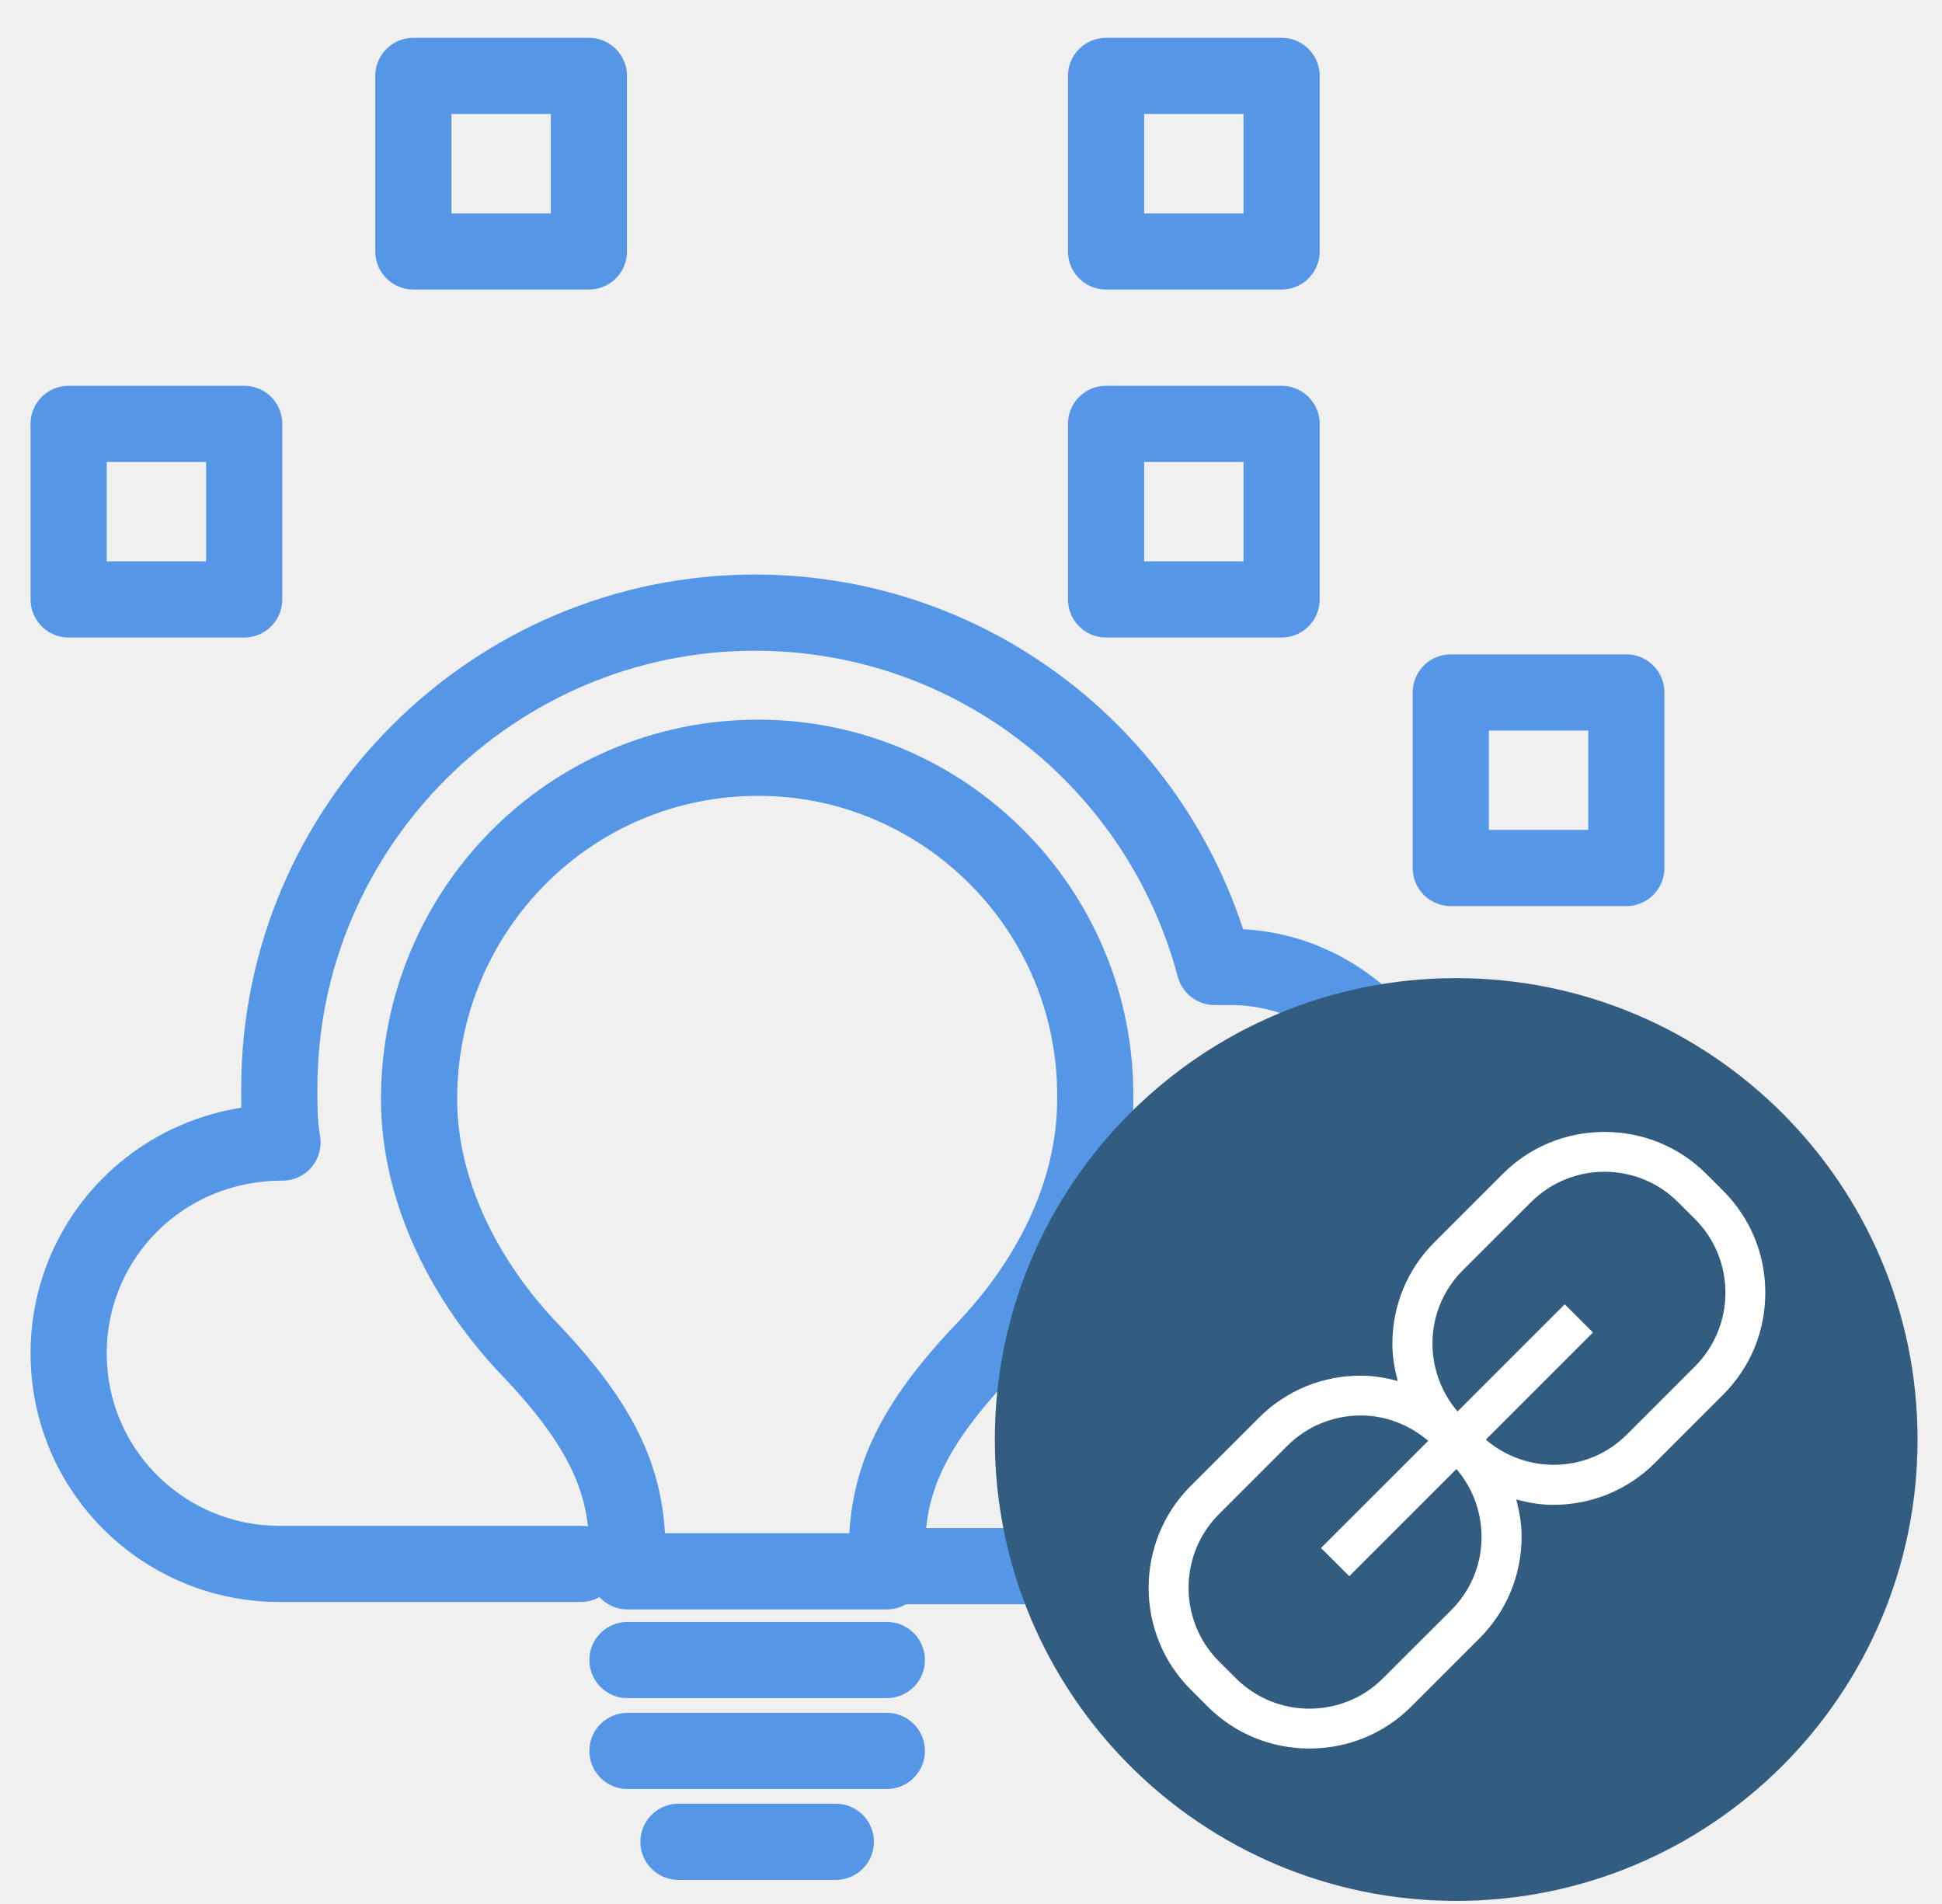
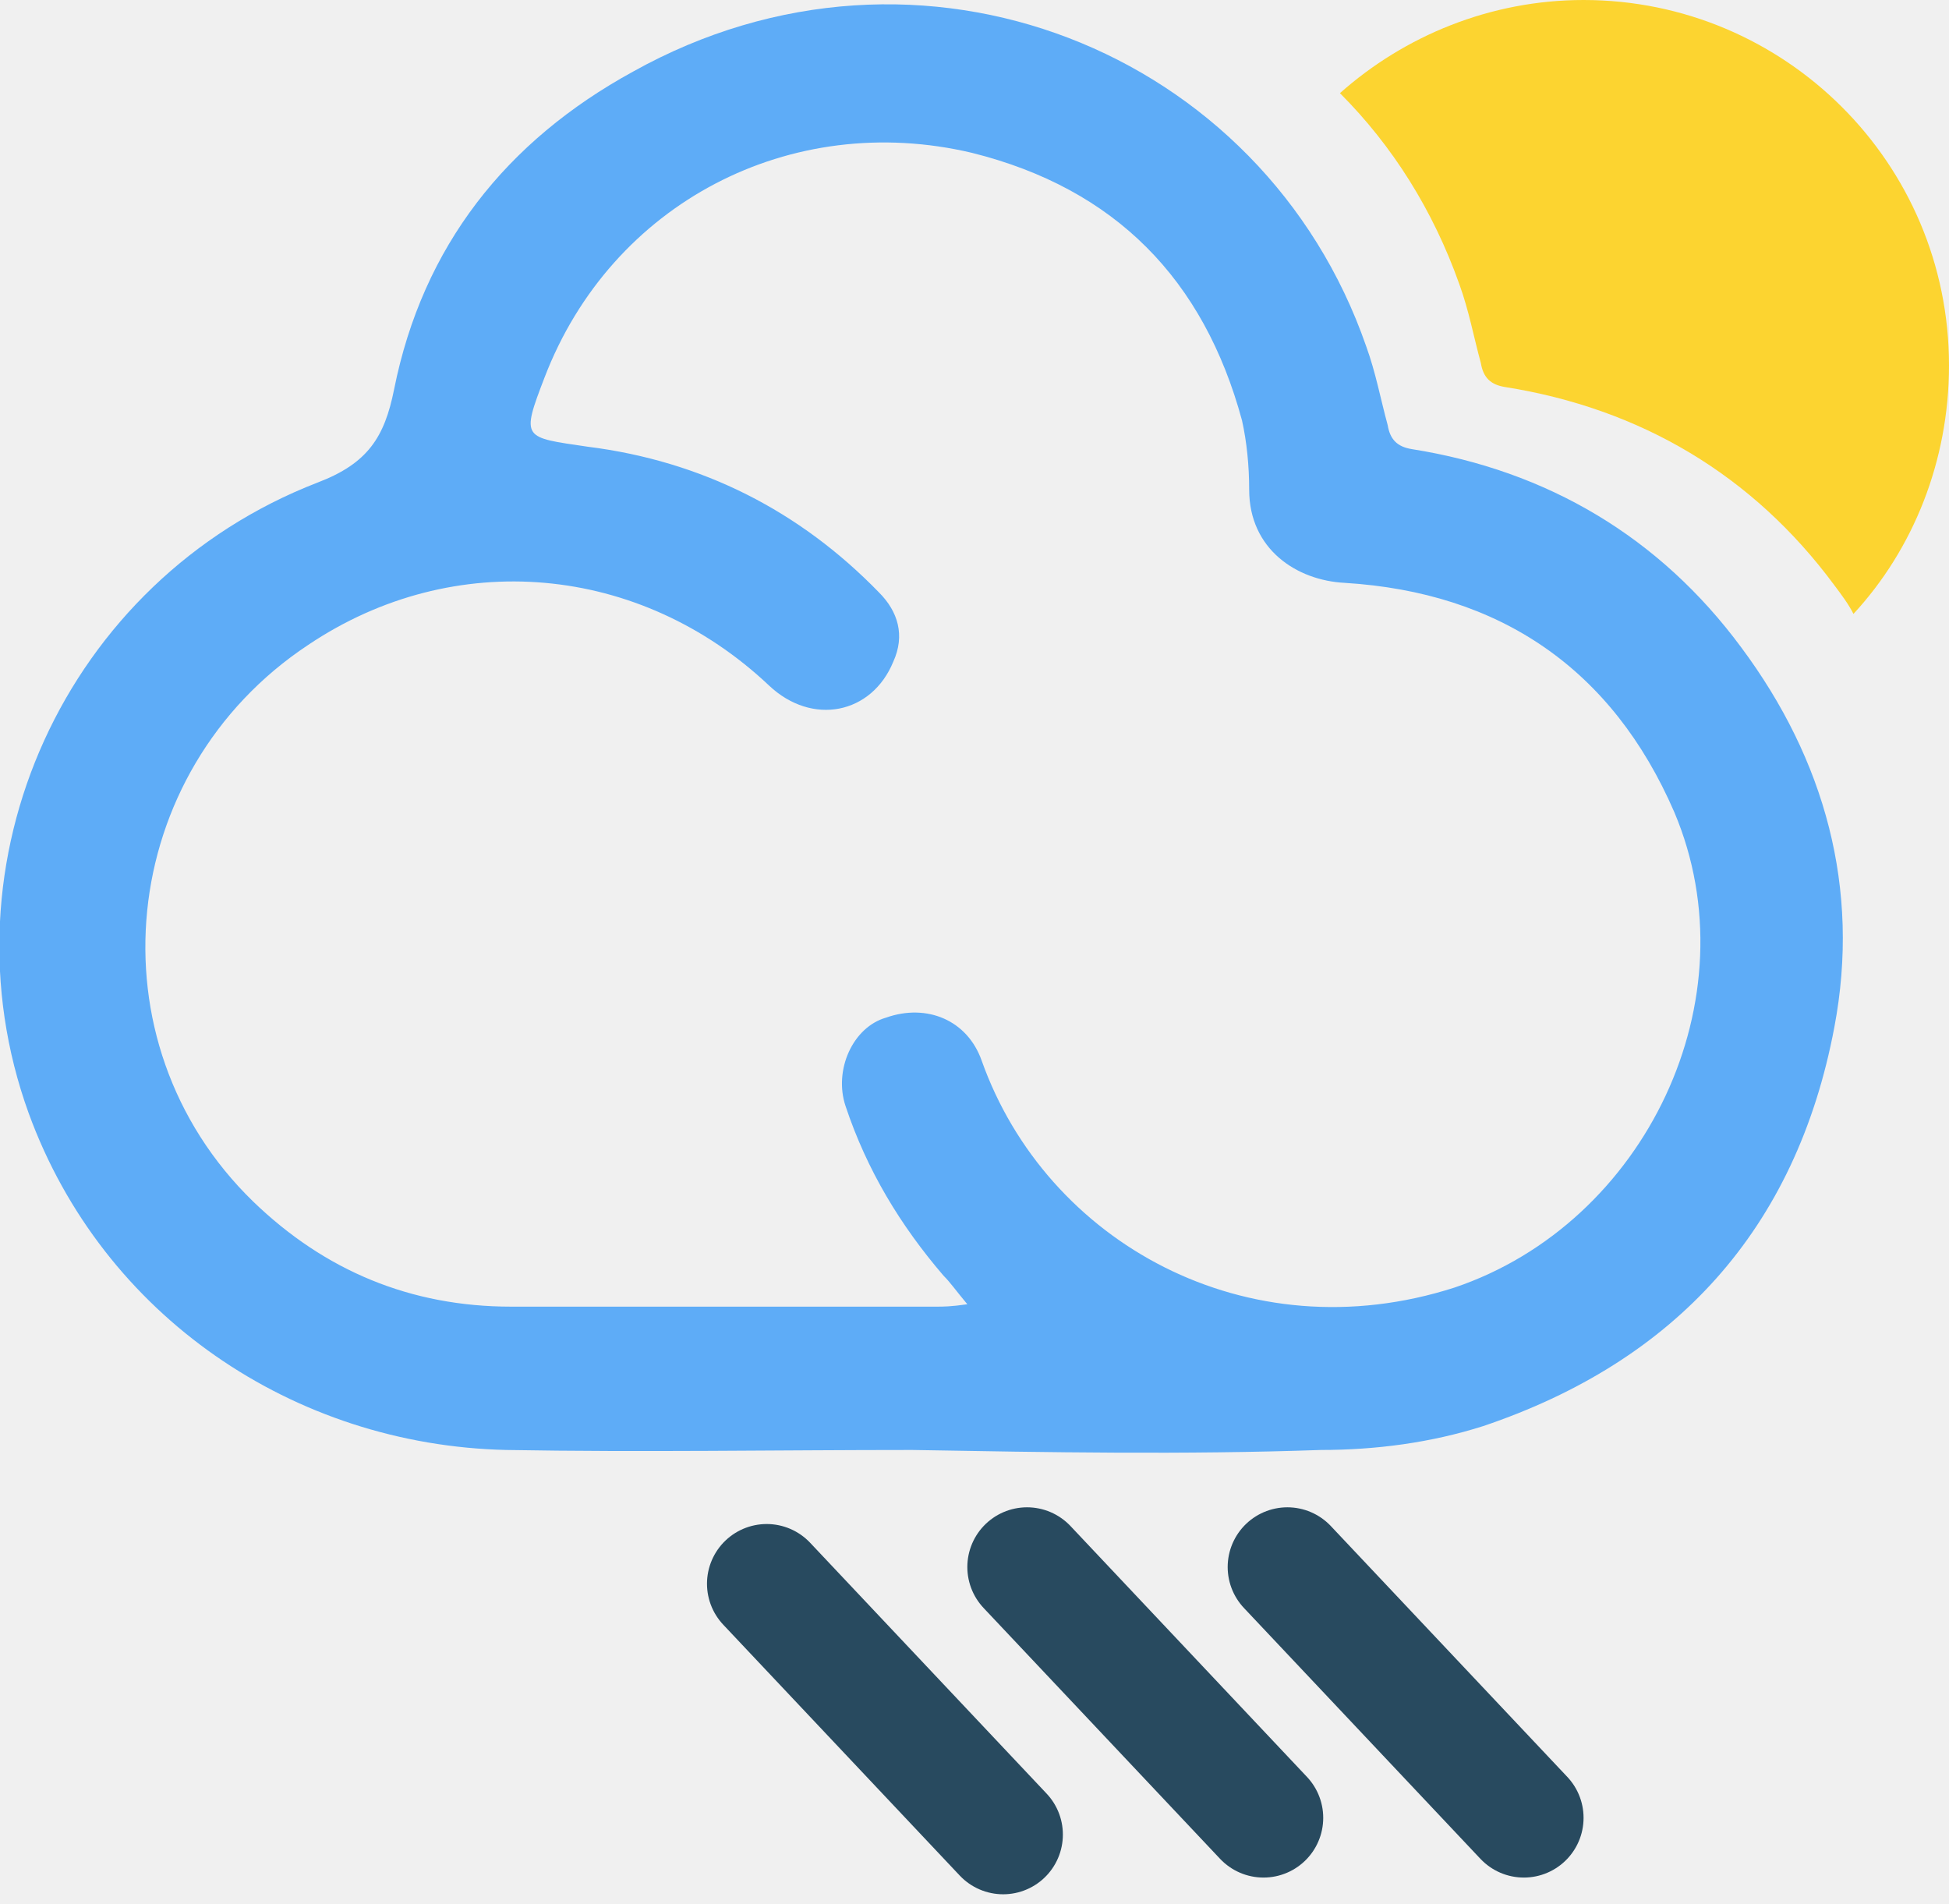
- <svg xmlns="http://www.w3.org/2000/svg" width="51px" height="50px" viewBox="0 0 51 50" version="1.1">
-   <defs />
-   <g id="Page-1" stroke="none" stroke-width="1" fill="none" fill-rule="evenodd">
-     <g id="Group-29" transform="translate(1.125969, 1.204379)">
-       <g id="Group-35" stroke-linecap="round" stroke="#5596E6" stroke-width="2">
-         <g id="Group-Copy-12" transform="translate(0.592796, 0.034872)" stroke-linejoin="round">
-           <path d="M21.201,39.889 C21.201,39.889 20.059,39.889 31.371,39.889 C42.683,39.889 39.67,33.124 39.67,32.546 C39.67,31.968 38.644,29.351 35.794,29.351 C35.794,26.501 33.447,24.154 30.597,24.154 L30.178,24.154 C28.753,18.789 23.891,14.849 18.107,14.849 C11.233,14.849 5.616,20.466 5.616,27.339 C5.616,27.842 5.616,28.262 5.7,28.765 C2.515,28.765 0.084,31.279 0.084,34.297 C0.084,37.399 2.599,39.83 5.616,39.83 L13.533,39.83" id="Shape" />
-           <rect id="Rectangle-path" x="27.328" y="0.754" width="4.61" height="4.61" />
-           <rect id="Rectangle-path" x="9.137" y="0.754" width="4.61" height="4.61" />
-           <rect id="Rectangle-path" x="27.328" y="9.892" width="4.61" height="4.61" />
-           <rect id="Rectangle-path" x="0.084" y="9.892" width="4.61" height="4.61" />
-           <rect id="Rectangle-path" x="36.381" y="16.945" width="4.61" height="4.61" />
-           <rect id="Rectangle-path" x="27.328" y="35.135" width="4.61" height="4.61" />
-         </g>
-         <g id="Group" transform="translate(9.821429, 18.51982)">
-           <path d="M8.965,0.175 C4.017,0.175 0.058,4.192 0.058,9.14 C0.058,11.585 1.281,13.972 3.027,15.777 C5.065,17.931 5.531,19.386 5.531,21.075 L5.531,21.54 L12.342,21.54 L12.342,21.075 C12.342,19.386 12.808,17.931 14.845,15.777 C16.592,13.972 17.815,11.643 17.815,9.14 C17.873,4.192 13.856,0.175 8.965,0.175" id="XMLID_722_" stroke-linejoin="round" />
-           <path d="M5.531,23.869 L12.342,23.869" id="XMLID_721_" />
-           <path d="M5.531,26.256 L12.342,26.256" id="XMLID_720_" />
-           <path d="M6.87,28.643 L11.003,28.643" id="XMLID_719_" />
-         </g>
-       </g>
-       <g id="Group-33" transform="translate(25, 24.48219)">
-         <ellipse id="Oval-5" fill="#325C80" cx="12.116" cy="12.116" rx="12.116" ry="12.116" />
-         <g id="Page-1-Copy" transform="translate(3.461795, 3.461795)" fill="#FFFFFF">
-           <path d="M14.927,6.731 L13.134,8.525 C12.118,9.541 10.504,9.576 9.432,8.658 L12.246,5.844 L11.504,5.103 L8.69,7.917 C7.773,6.845 7.809,5.231 8.823,4.215 L10.618,2.422 C11.151,1.889 11.85,1.623 12.549,1.623 C13.25,1.623 13.949,1.889 14.481,2.422 L14.927,2.867 C15.991,3.932 15.991,5.666 14.927,6.731 M8.527,13.131 L6.733,14.924 C5.669,15.989 3.934,15.989 2.869,14.924 L2.423,14.48 C1.36,13.415 1.36,11.68 2.423,10.615 L4.218,8.821 C4.75,8.289 5.45,8.023 6.149,8.023 C6.783,8.023 7.41,8.253 7.919,8.689 L5.104,11.502 L5.846,12.244 L8.661,9.43 C9.579,10.502 9.542,12.117 8.527,13.131 M15.668,2.125 L15.223,1.68 C14.511,0.969 13.562,0.577 12.55,0.577 C11.537,0.577 10.588,0.969 9.876,1.68 L8.082,3.474 C7.37,4.185 6.978,5.136 6.978,6.148 C6.978,6.482 7.036,6.803 7.118,7.117 C6.805,7.034 6.484,6.977 6.15,6.977 C5.137,6.977 4.188,7.368 3.476,8.08 L1.682,9.873 C0.208,11.348 0.208,13.747 1.682,15.222 L2.127,15.666 C2.839,16.377 3.789,16.769 4.801,16.769 C5.813,16.769 6.764,16.377 7.475,15.666 L9.268,13.873 C9.98,13.161 10.372,12.211 10.372,11.199 C10.372,10.865 10.315,10.544 10.232,10.231 C10.546,10.313 10.867,10.37 11.201,10.37 C12.213,10.37 13.164,9.979 13.875,9.267 L15.668,7.473 C16.38,6.761 16.772,5.812 16.772,4.799 C16.772,3.787 16.38,2.837 15.668,2.125" id="Fill-1" />
-         </g>
-       </g>
+ <svg xmlns="http://www.w3.org/2000/svg" version="1.1" id="Layer_1" x="0px" y="0px" viewBox="0 0 81.6 79.7" style="enable-background:new 0 0 81.6 79.7;" xml:space="preserve">
+   <style type="text/css">
+ 	.st0{fill:#FCD430;}
+ 	.st1{fill:#5EACF7;}
+ 	.st2{fill:none;stroke:#284A5F;stroke-width:5;stroke-linecap:round;stroke-miterlimit:10;}
+ </style>
+   <g>
+     <path class="st0" d="M61.1,11.9c0.4,1.1,0.6,2.2,0.9,3.3c0.1,0.6,0.4,0.9,1,1c5.7,0.9,10.4,3.7,13.8,8.3c0.3,0.4,0.6,0.8,0.8,1.2   c2.5-2.7,4-6.4,4-10.4C81.6,6.8,74.7,0,66.3,0c-3.9,0-7.5,1.5-10.2,3.9C58.3,6.1,60,8.8,61.1,11.9z" />
+   </g>
+   <g id="tgsHdO_1_">
+     <g>
+       <path class="st1" d="M38.2,60.7c-5.7,0-11.3,0.1-17,0c-8.9-0.2-16.9-5.6-20-14.1c-3.8-10.5,1.5-22.3,12.1-26.4    c2.1-0.8,2.8-1.9,3.2-3.9c1.2-6,4.7-10.4,10-13.3c12-6.7,26.4-0.9,30.7,11.5c0.4,1.1,0.6,2.2,0.9,3.3c0.1,0.6,0.4,0.9,1,1    c5.7,0.9,10.4,3.7,13.8,8.3c3.5,4.7,5,10.1,3.9,15.9c-1.6,8.5-6.7,14-14.7,16.7c-2.2,0.7-4.5,1-6.8,1    C49.6,60.9,43.9,60.8,38.2,60.7C38.2,60.8,38.2,60.8,38.2,60.7z M40.5,54.6c-0.5-0.6-0.7-0.9-1-1.2c-1.8-2.1-3.2-4.4-4.1-7.1    c-0.5-1.5,0.3-3.3,1.7-3.7c1.7-0.6,3.4,0.1,4,1.8c2.7,7.6,11.1,12.3,19.8,9.5c8-2.7,12.5-12.1,9.2-19.9c-2.6-6-7.3-9.2-13.8-9.6    c-2-0.1-4-1.4-4-3.9c0-1-0.1-2-0.3-2.9c-1.6-5.9-5.3-9.7-11.3-11.2c-7.6-1.8-15.1,2.1-17.9,9.4c-1,2.6-0.9,2.5,1.8,2.9    c4.8,0.6,8.9,2.7,12.2,6.1c0.8,0.8,1.1,1.8,0.6,2.9c-0.9,2.2-3.4,2.7-5.2,1C26.8,23.6,19,22.9,12.9,27c-8,5.3-9.2,16.6-2.3,23.3    c3,2.9,6.6,4.4,10.8,4.4c5.9,0,11.8,0,17.8,0C39.5,54.7,39.8,54.7,40.5,54.6z" />
    </g>
  </g>
+   <line class="st2" x1="43" y1="65.6" x2="52.9" y2="76.1" />
+   <line class="st2" x1="32.1" y1="66.3" x2="42" y2="76.8" />
+   <line class="st2" x1="53.9" y1="65.6" x2="63.8" y2="76.1" />
</svg>
